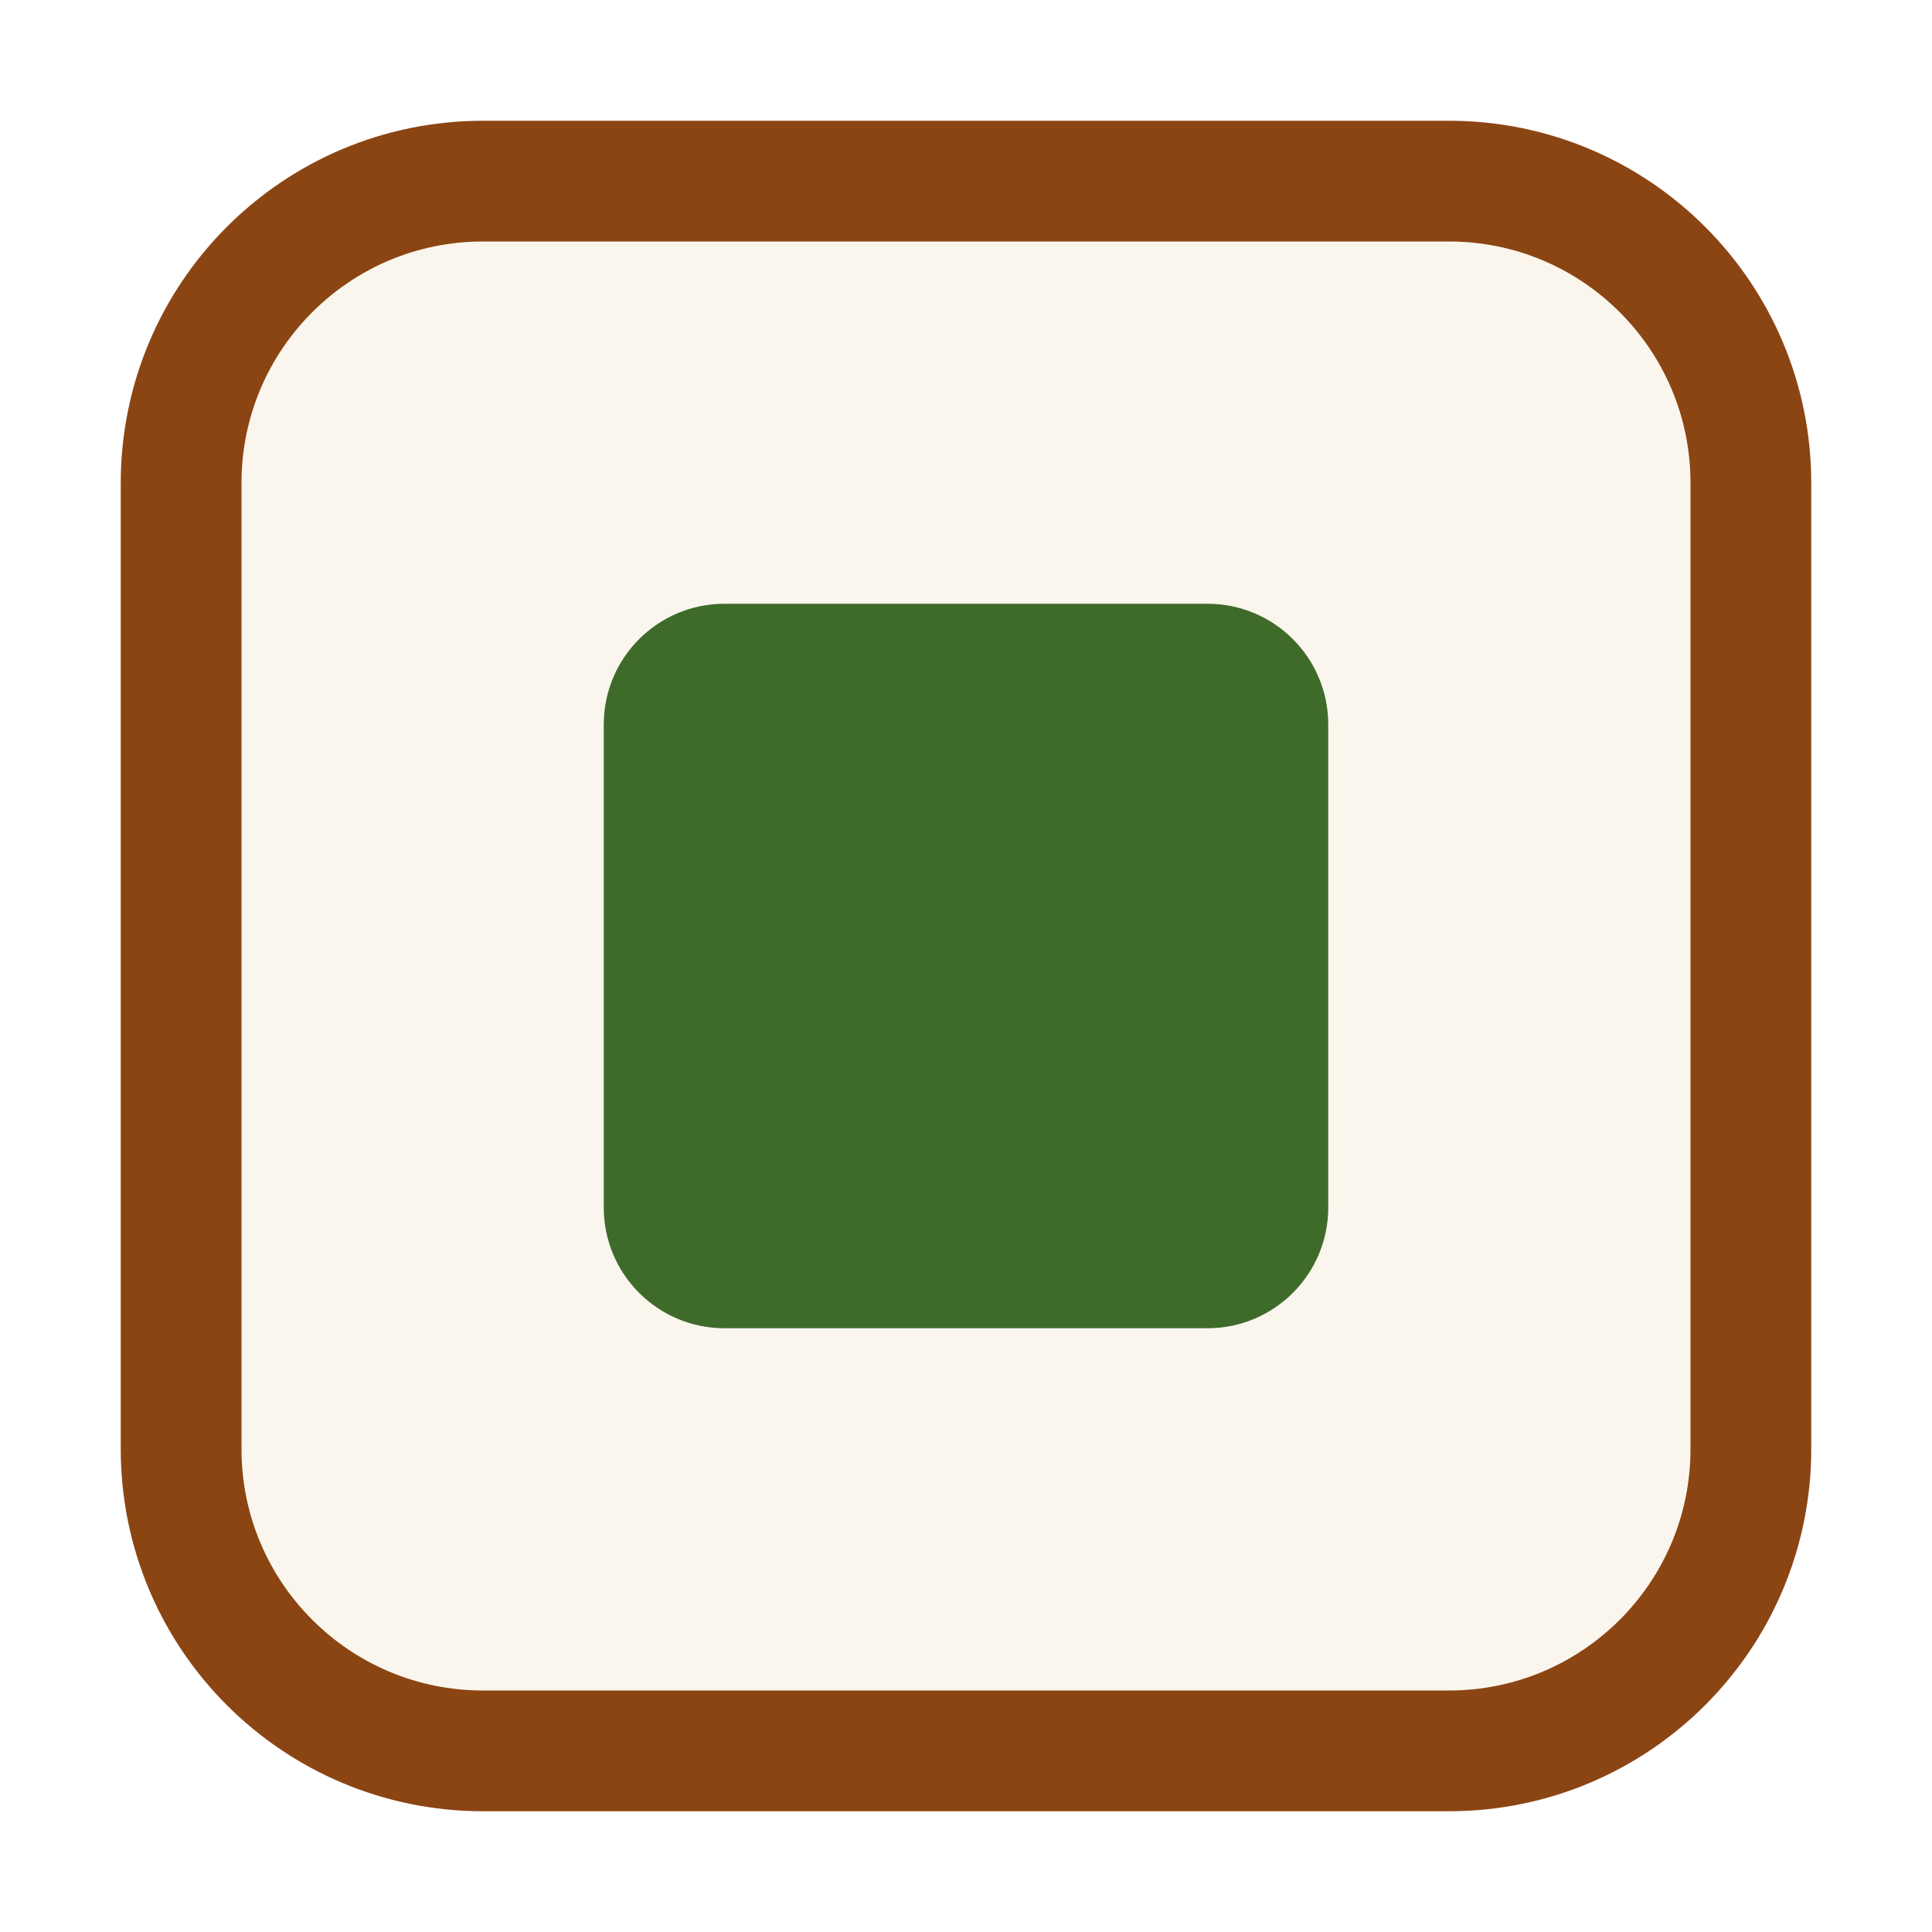
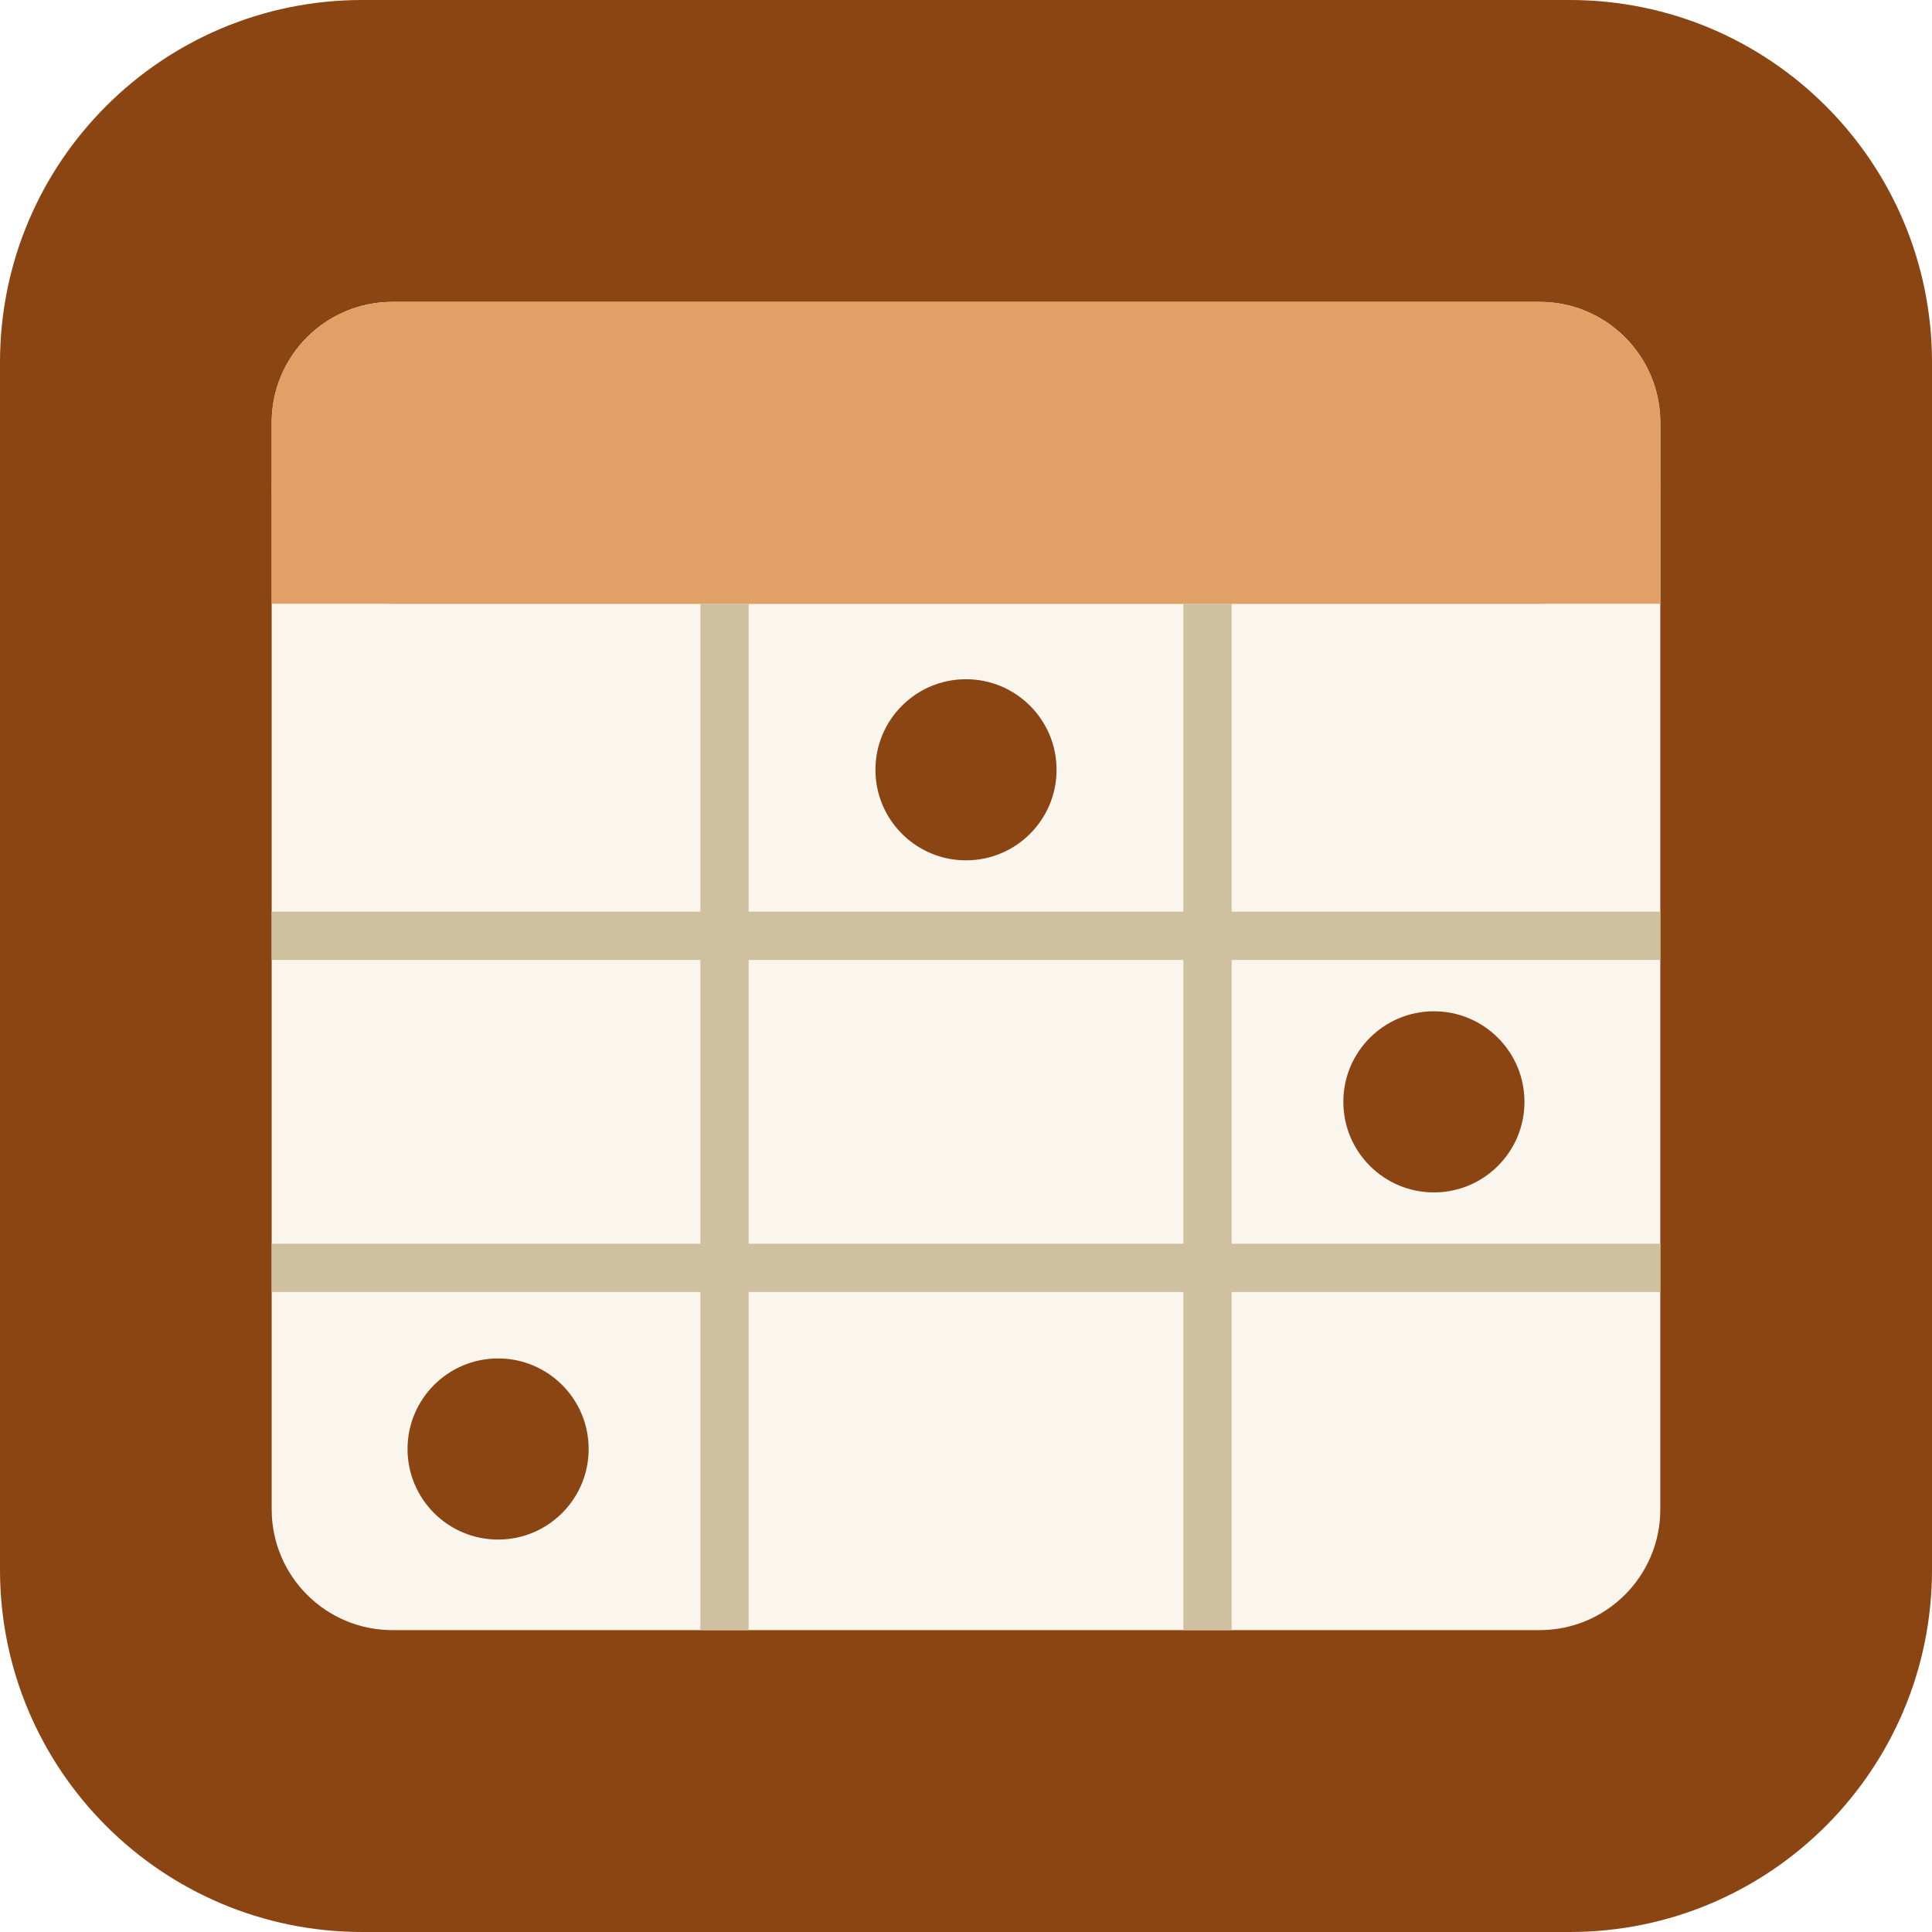
<svg xmlns="http://www.w3.org/2000/svg" viewBox="0 0 64 64">
-   <rect x="6" y="6" width="52" height="52" rx="10" fill="#faf6ee" stroke="#8b4513" stroke-width="4" />
-   <rect x="20" y="20" width="24" height="24" rx="4" fill="#3f6b2a" />
+   <rect width="64" height="64" rx="12" fill="#8b4513" />
+   <rect x="9" y="10" width="46" height="44" rx="4" fill="#faf6ee" />
+   <rect x="9" y="10" width="46" height="10" rx="4" fill="#e0a066" />
+   <rect x="9" y="16" width="46" height="4" fill="#e0a066" />
+   <g stroke="#cfc0a0" stroke-width="1.6">
+     <line x1="24" y1="20" x2="24" y2="54" />
+     <line x1="40" y1="20" x2="40" y2="54" />
+     <line x1="9" y1="31" x2="55" y2="31" />
+     <line x1="9" y1="42" x2="55" y2="42" />
+   </g>
+   <g fill="#8b4513">
+     <circle cx="32" cy="25.5" r="3" />
+     <circle cx="47.5" cy="36.5" r="3" />
+     <circle cx="16.5" cy="48" r="3" />
+   </g>
</svg>
